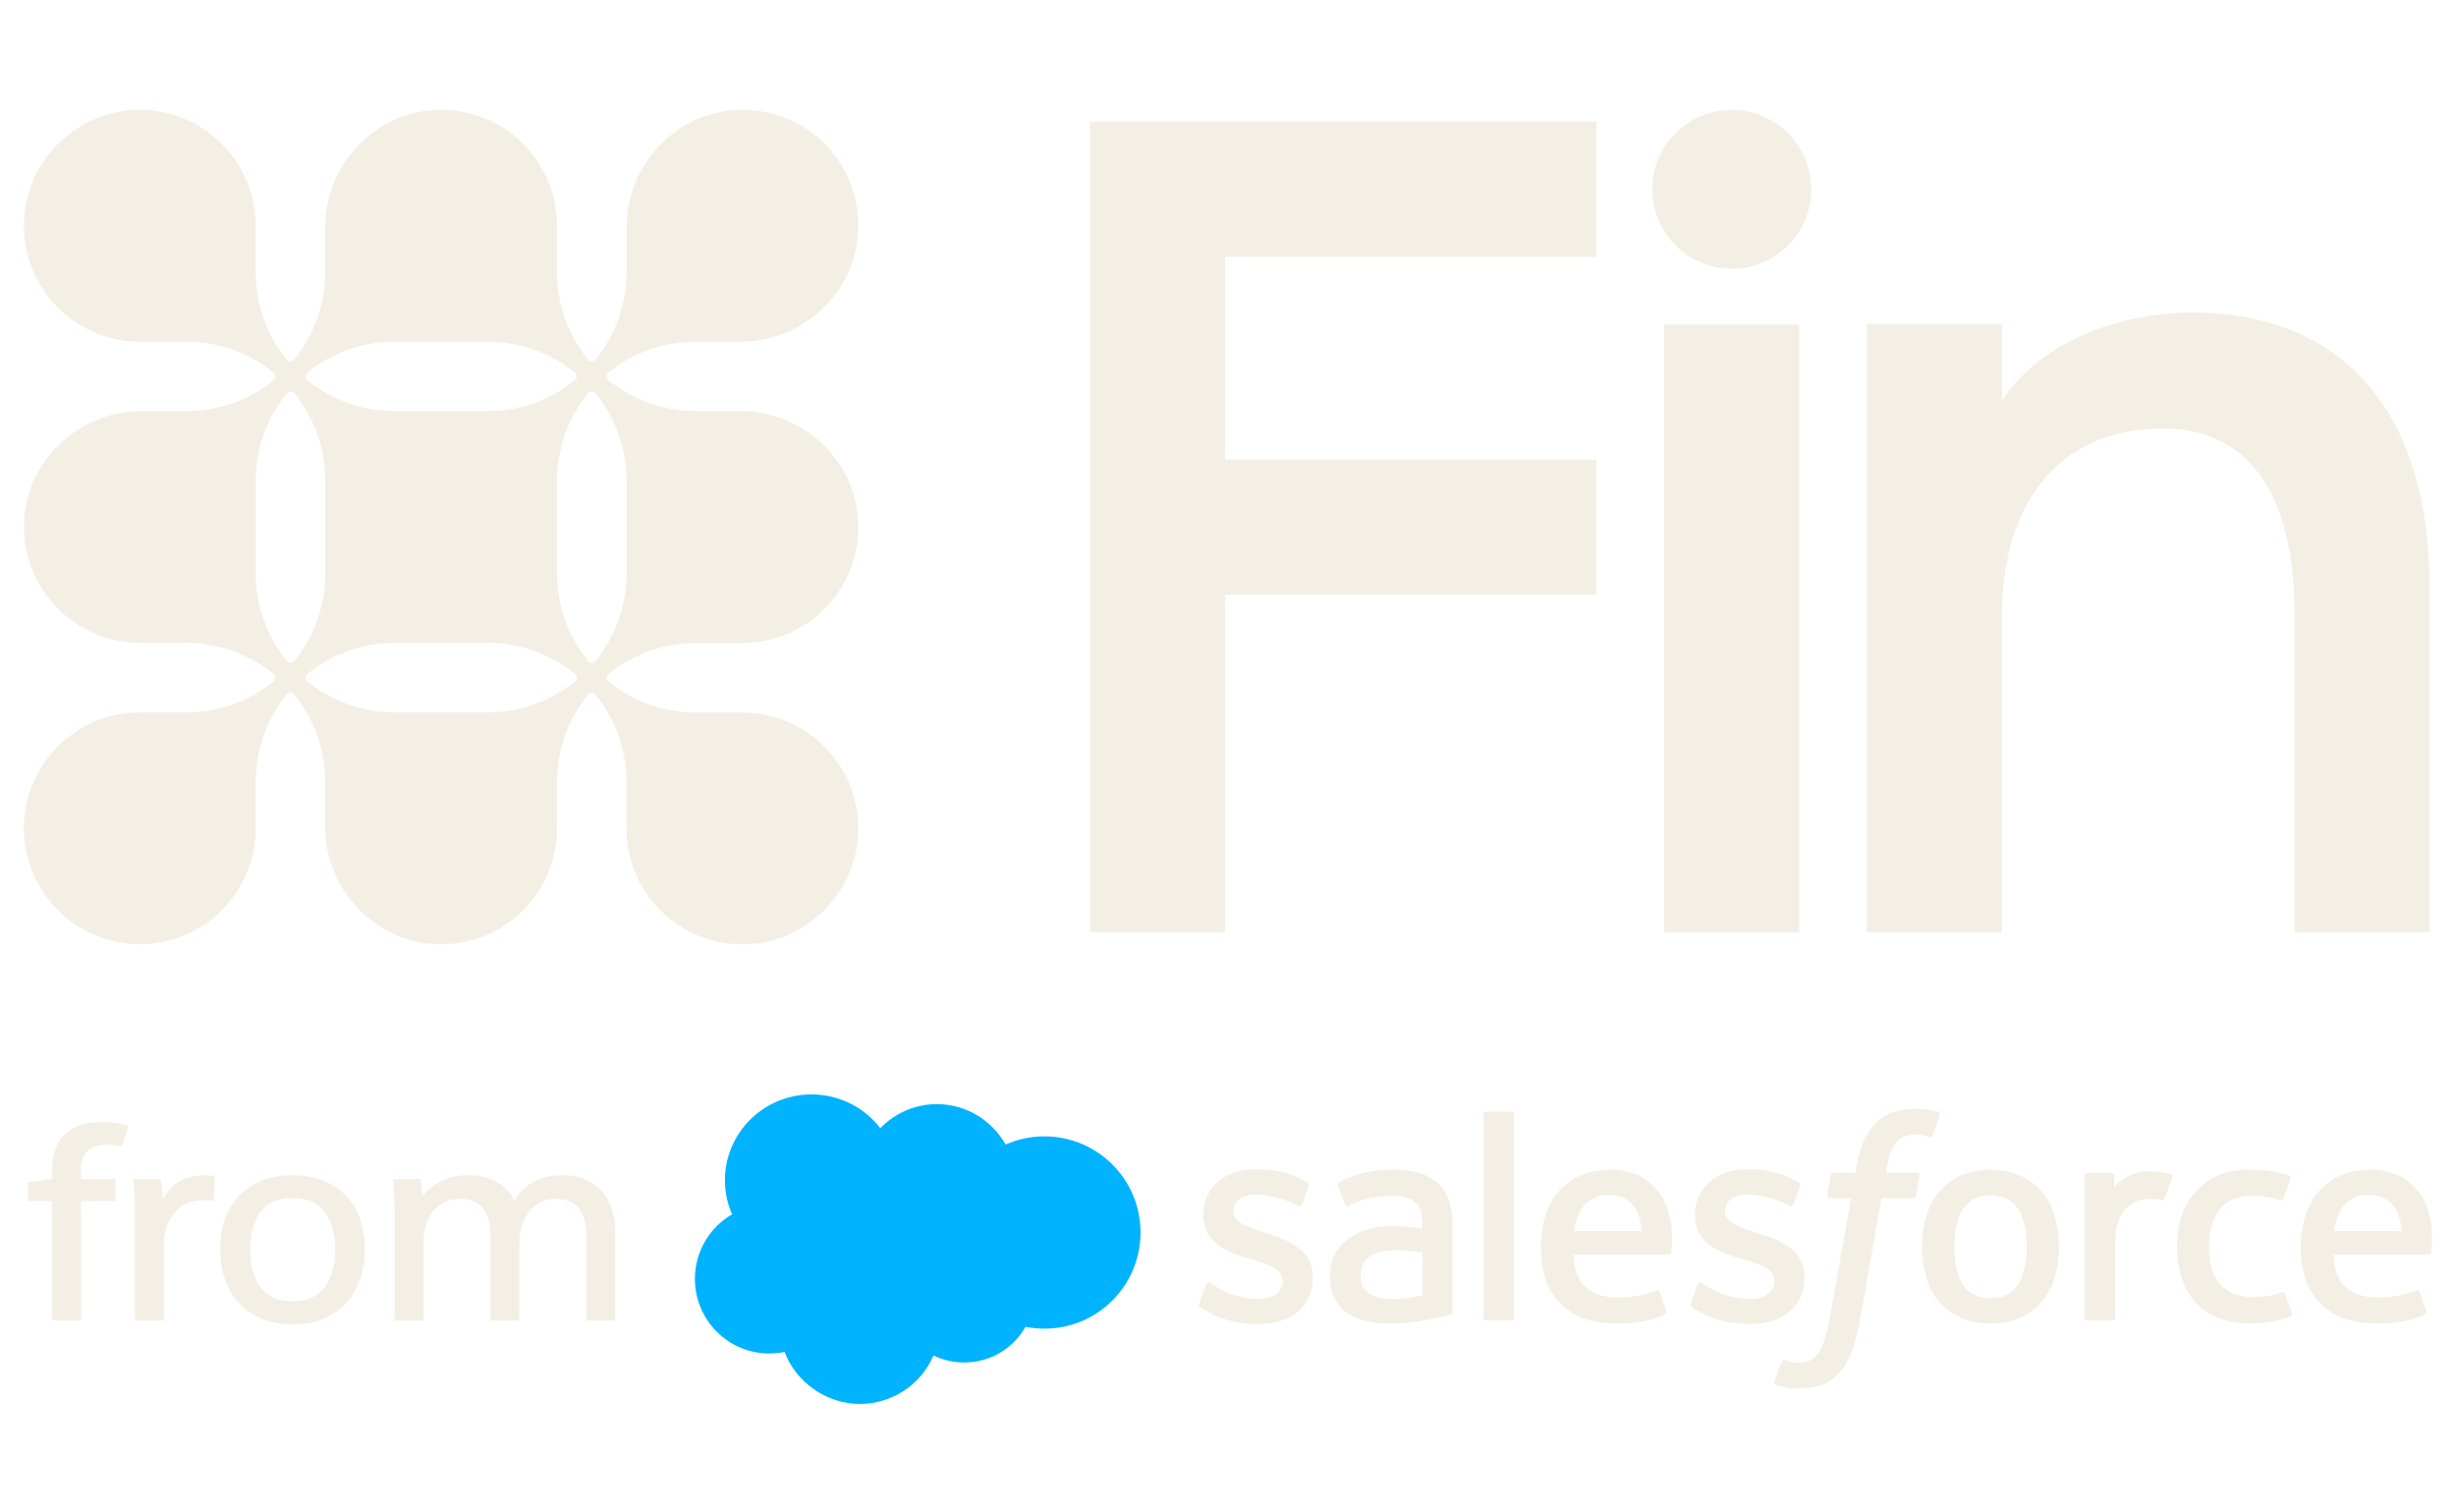
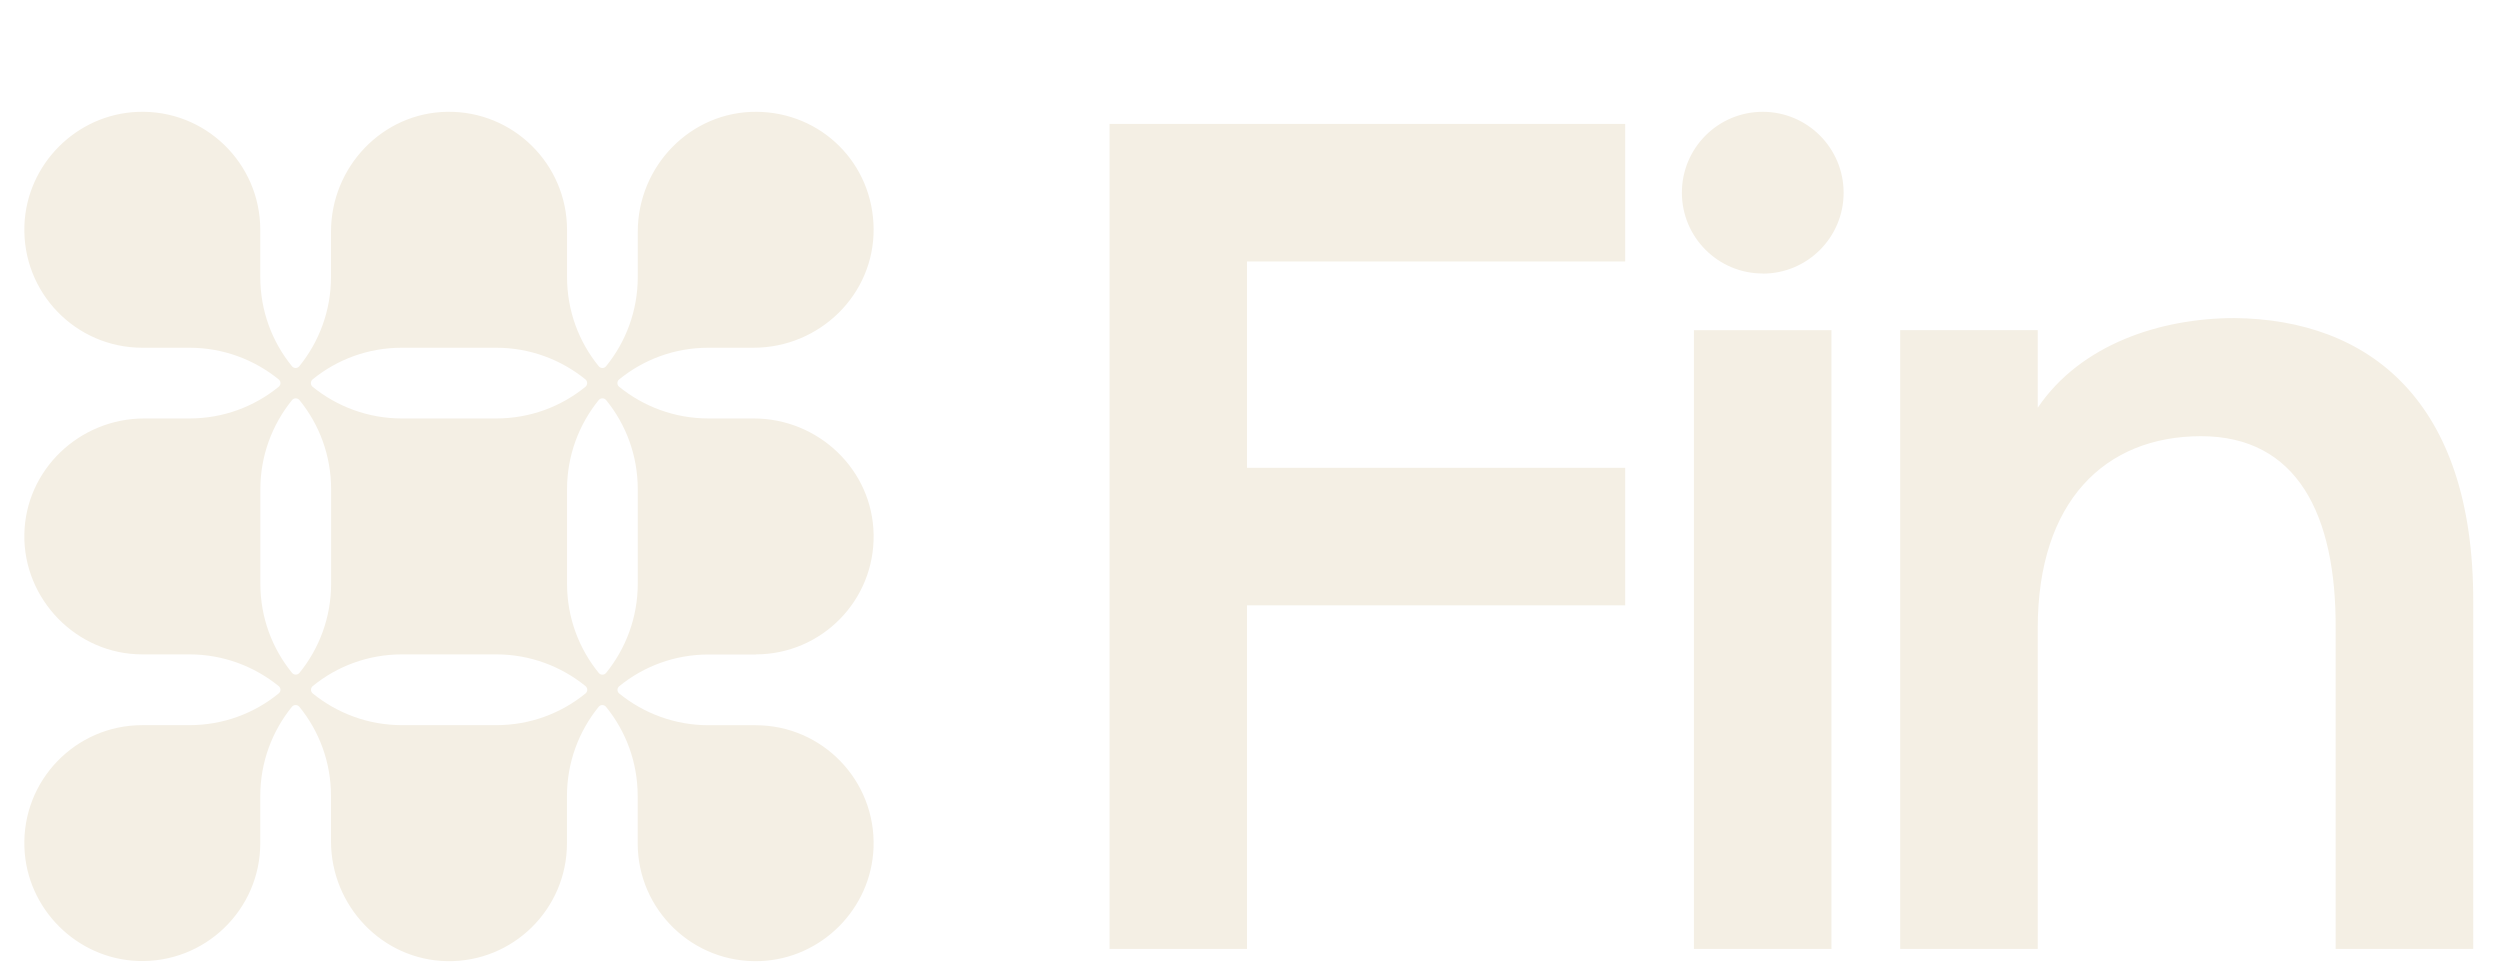
- <svg xmlns="http://www.w3.org/2000/svg" color="#F4EFE4" viewBox="0 0 65 40" fill="none" aria-hidden="true" class="h-12 w-auto">
+ <svg xmlns="http://www.w3.org/2000/svg" color="#F4EFE4" viewBox="0 0 65 25" fill="none" aria-hidden="true" class="h-12 w-auto">
  <path d="M19.648 17.014C21.36 17.014 22.744 15.613 22.714 13.896C22.686 12.214 21.28 10.88 19.596 10.88H18.419C17.541 10.88 16.733 10.57 16.099 10.057C16.037 10.007 16.037 9.914 16.099 9.864C16.733 9.348 17.538 9.041 18.419 9.041H19.593C21.305 9.041 22.727 7.664 22.714 5.952C22.701 4.24 21.348 2.919 19.671 2.907C17.959 2.894 16.582 4.316 16.582 6.027V7.201C16.582 8.08 16.272 8.888 15.759 9.521C15.709 9.584 15.616 9.584 15.566 9.521C15.051 8.888 14.743 8.082 14.743 7.201V5.975C14.741 4.263 13.339 2.879 11.622 2.907C9.94 2.934 8.606 4.343 8.606 6.025V7.201C8.606 8.08 8.296 8.888 7.783 9.521C7.733 9.584 7.64 9.584 7.59 9.521C7.075 8.888 6.767 8.082 6.767 7.201V5.975C6.767 4.24 5.33 2.841 3.581 2.909C1.992 2.969 0.695 4.266 0.635 5.855C0.57 7.604 1.967 9.041 3.699 9.041H4.925C5.803 9.041 6.612 9.351 7.245 9.864C7.308 9.914 7.308 10.007 7.245 10.057C6.612 10.572 5.806 10.88 4.925 10.88H3.749C2.069 10.88 0.66 12.214 0.633 13.896C0.605 15.578 1.987 17.014 3.699 17.014H4.925C5.803 17.014 6.612 17.325 7.245 17.838C7.308 17.888 7.308 17.98 7.245 18.03C6.612 18.546 5.806 18.854 4.925 18.854H3.699C1.964 18.854 0.568 20.293 0.635 22.04C0.695 23.629 1.992 24.925 3.581 24.985C5.328 25.05 6.767 23.654 6.767 21.922V20.696C6.767 19.817 7.077 19.009 7.59 18.376C7.64 18.316 7.733 18.316 7.783 18.376C8.299 19.009 8.606 19.815 8.606 20.696V21.872C8.606 23.554 9.94 24.96 11.622 24.99C13.339 25.02 14.741 23.636 14.741 21.924V20.698C14.741 19.82 15.051 19.011 15.564 18.378C15.614 18.316 15.707 18.316 15.757 18.378C16.272 19.011 16.58 19.817 16.58 20.698V21.924C16.58 23.659 18.019 25.055 19.766 24.988C21.355 24.928 22.651 23.631 22.712 22.042C22.777 20.295 21.38 18.856 19.648 18.856H18.422C17.544 18.856 16.735 18.546 16.102 18.033C16.039 17.983 16.039 17.89 16.102 17.84C16.735 17.325 17.541 17.017 18.422 17.017H19.651L19.648 17.014ZM10.448 9.041H12.901C13.779 9.041 14.588 9.351 15.221 9.864C15.281 9.914 15.281 10.007 15.221 10.057C14.588 10.572 13.782 10.88 12.901 10.88H10.448C9.57 10.88 8.762 10.57 8.128 10.057C8.068 10.007 8.068 9.914 8.128 9.864C8.762 9.348 9.567 9.041 10.448 9.041ZM6.769 13.948V12.722C6.769 11.844 7.08 11.035 7.593 10.402C7.643 10.342 7.735 10.342 7.786 10.402C8.301 11.035 8.609 11.841 8.609 12.722V15.175C8.609 16.053 8.301 16.861 7.786 17.495C7.735 17.555 7.643 17.555 7.593 17.495C7.077 16.861 6.769 16.056 6.769 15.175V13.948ZM12.903 18.854H10.451C9.572 18.854 8.764 18.543 8.131 18.03C8.071 17.98 8.071 17.888 8.131 17.838C8.764 17.322 9.57 17.014 10.451 17.014H12.903C13.782 17.014 14.59 17.325 15.223 17.838C15.284 17.888 15.284 17.98 15.223 18.03C14.59 18.546 13.784 18.854 12.903 18.854ZM16.582 13.948V15.175C16.582 16.053 16.272 16.861 15.759 17.495C15.709 17.557 15.616 17.557 15.566 17.495C15.051 16.861 14.743 16.056 14.743 15.175V12.722C14.743 11.844 15.053 11.035 15.566 10.402C15.616 10.342 15.709 10.342 15.759 10.402C16.275 11.035 16.582 11.841 16.582 12.722V13.948ZM47.618 24.672H44.042V8.585H47.618V24.675V24.672ZM32.424 24.672H28.848V3.222H42.255V6.798H32.422V12.162H42.255V15.738H32.422V24.675L32.424 24.672ZM52.981 10.595V8.583H49.405V24.672H52.981V16.331C52.981 13.035 54.731 11.341 57.226 11.341C59.721 11.341 60.745 13.37 60.727 16.349V24.672H64.304V15.66C64.321 10.39 61.566 8.307 58.102 8.27C56.162 8.27 54.095 8.958 52.984 10.597L52.981 10.595ZM45.831 7.114C46.993 7.114 47.934 6.173 47.934 5.011C47.934 3.85 46.993 2.907 45.831 2.907C44.67 2.907 43.729 3.848 43.729 5.009C43.729 6.17 44.67 7.111 45.831 7.111V7.114Z" fill="#F4EFE4" />
-   <path d="M23.299 29.857C23.68 29.464 24.209 29.22 24.795 29.22C25.573 29.22 26.253 29.65 26.614 30.29C26.929 30.15 27.277 30.073 27.643 30.073C29.047 30.073 30.185 31.212 30.185 32.617C30.185 34.023 29.047 35.162 27.643 35.162C27.471 35.162 27.304 35.145 27.142 35.113C26.823 35.677 26.216 36.057 25.519 36.057C25.228 36.057 24.952 35.991 24.706 35.872C24.384 36.626 23.631 37.154 22.754 37.154C21.877 37.154 21.063 36.581 20.764 35.777C20.634 35.804 20.498 35.819 20.359 35.819C19.272 35.819 18.391 34.935 18.391 33.845C18.391 33.114 18.787 32.477 19.375 32.136C19.253 31.859 19.186 31.554 19.186 31.233C19.187 29.98 20.212 28.963 21.478 28.963C22.221 28.963 22.881 29.314 23.299 29.857Z" fill="#00B3FF" />
-   <path d="M31.743 34.488C31.716 34.56 31.753 34.574 31.762 34.587C31.844 34.646 31.927 34.689 32.009 34.737C32.45 34.971 32.869 35.04 33.305 35.04C34.194 35.04 34.746 34.566 34.746 33.804V33.79C34.746 33.085 34.124 32.828 33.539 32.643L33.463 32.619C33.022 32.475 32.641 32.351 32.641 32.061V32.046C32.641 31.797 32.864 31.614 33.208 31.614C33.592 31.614 34.044 31.742 34.337 31.903C34.337 31.903 34.423 31.959 34.455 31.875C34.472 31.831 34.62 31.43 34.635 31.387C34.652 31.341 34.622 31.306 34.592 31.287C34.257 31.083 33.796 30.944 33.318 30.944H33.229C32.415 30.944 31.847 31.437 31.847 32.142V32.156C31.847 32.9 32.474 33.142 33.06 33.309L33.154 33.338C33.582 33.469 33.95 33.584 33.95 33.884V33.898C33.95 34.174 33.71 34.378 33.324 34.378C33.175 34.378 32.696 34.375 32.18 34.048C32.118 34.011 32.081 33.986 32.033 33.956C32.008 33.94 31.944 33.912 31.917 33.995L31.742 34.483L31.743 34.488Z" fill="#F4EFE4" />
-   <path d="M44.755 34.488C44.728 34.56 44.765 34.574 44.774 34.587C44.855 34.646 44.938 34.689 45.021 34.737C45.464 34.971 45.881 35.04 46.317 35.04C47.205 35.04 47.758 34.566 47.758 33.804V33.79C47.758 33.085 47.135 32.828 46.551 32.643L46.474 32.619C46.033 32.475 45.653 32.351 45.653 32.061V32.046C45.653 31.797 45.876 31.614 46.22 31.614C46.602 31.614 47.056 31.742 47.349 31.903C47.349 31.903 47.434 31.959 47.466 31.875C47.484 31.831 47.632 31.43 47.646 31.387C47.664 31.341 47.634 31.306 47.603 31.287C47.269 31.083 46.807 30.944 46.33 30.944H46.24C45.427 30.944 44.858 31.437 44.858 32.142V32.156C44.858 32.9 45.486 33.142 46.072 33.309L46.166 33.338C46.594 33.469 46.962 33.584 46.962 33.884V33.898C46.962 34.174 46.721 34.378 46.336 34.378C46.186 34.378 45.707 34.375 45.191 34.048C45.129 34.011 45.093 33.986 45.045 33.956C45.029 33.946 44.954 33.916 44.929 33.995L44.753 34.483L44.755 34.488Z" fill="#F4EFE4" />
-   <path d="M54.383 32.196C54.309 31.949 54.196 31.732 54.045 31.55C53.894 31.368 53.703 31.221 53.475 31.116C53.249 31.009 52.982 30.956 52.681 30.956C52.38 30.956 52.112 31.011 51.885 31.116C51.659 31.221 51.466 31.368 51.315 31.55C51.163 31.732 51.05 31.949 50.977 32.196C50.904 32.441 50.867 32.709 50.867 32.995C50.867 33.281 50.904 33.548 50.977 33.794C51.05 34.041 51.163 34.258 51.315 34.44C51.466 34.622 51.659 34.767 51.885 34.871C52.112 34.974 52.38 35.027 52.681 35.027C52.982 35.027 53.249 34.974 53.475 34.871C53.701 34.767 53.894 34.622 54.045 34.44C54.196 34.258 54.309 34.041 54.383 33.794C54.456 33.548 54.492 33.281 54.492 32.995C54.492 32.709 54.456 32.441 54.383 32.196ZM53.639 32.993C53.639 33.424 53.56 33.764 53.402 34.005C53.246 34.242 53.009 34.357 52.679 34.357C52.35 34.357 52.114 34.242 51.959 34.005C51.803 33.765 51.725 33.424 51.725 32.993C51.725 32.563 51.805 32.225 51.959 31.987C52.114 31.751 52.35 31.638 52.679 31.638C53.009 31.638 53.244 31.753 53.402 31.987C53.56 32.225 53.639 32.563 53.639 32.993Z" fill="#F4EFE4" />
-   <path fill-rule="evenodd" clip-rule="evenodd" d="M60.475 34.243C60.451 34.171 60.379 34.198 60.379 34.198C60.271 34.239 60.156 34.278 60.034 34.297C59.91 34.316 59.773 34.326 59.628 34.326C59.269 34.326 58.983 34.219 58.779 34.007C58.574 33.794 58.459 33.453 58.461 32.991C58.461 32.569 58.564 32.254 58.746 32.011C58.925 31.772 59.203 31.648 59.569 31.648C59.874 31.648 60.108 31.683 60.354 31.761C60.354 31.761 60.411 31.786 60.44 31.71C60.505 31.529 60.553 31.4 60.623 31.203C60.642 31.145 60.594 31.121 60.577 31.115C60.481 31.076 60.253 31.016 60.081 30.989C59.921 30.965 59.734 30.952 59.524 30.952C59.212 30.952 58.935 31.005 58.696 31.112C58.459 31.217 58.258 31.364 58.099 31.546C57.94 31.727 57.819 31.944 57.738 32.191C57.657 32.437 57.617 32.707 57.617 32.992C57.617 33.609 57.782 34.107 58.11 34.472C58.438 34.839 58.932 35.024 59.575 35.024C59.956 35.024 60.346 34.948 60.626 34.836C60.626 34.836 60.68 34.81 60.656 34.748L60.475 34.244V34.243Z" fill="#F4EFE4" />
-   <path fill-rule="evenodd" clip-rule="evenodd" d="M64.27 32.056C64.206 31.818 64.052 31.577 63.948 31.467C63.786 31.293 63.628 31.17 63.471 31.103C63.265 31.015 63.02 30.956 62.751 30.956C62.437 30.956 62.152 31.009 61.921 31.118C61.691 31.226 61.496 31.374 61.343 31.559C61.191 31.744 61.076 31.963 61.003 32.213C60.93 32.461 60.893 32.732 60.893 33.016C60.893 33.3 60.931 33.576 61.006 33.82C61.082 34.065 61.205 34.281 61.371 34.459C61.536 34.639 61.748 34.78 62.003 34.879C62.256 34.976 62.562 35.027 62.913 35.027C63.639 35.026 64.021 34.863 64.179 34.775C64.208 34.759 64.233 34.732 64.2 34.656L64.036 34.194C64.01 34.126 63.942 34.15 63.942 34.15C63.762 34.217 63.507 34.336 62.91 34.336C62.52 34.336 62.232 34.22 62.05 34.04C61.866 33.856 61.773 33.585 61.759 33.202H64.27C64.27 33.202 64.337 33.202 64.343 33.139C64.346 33.111 64.429 32.622 64.268 32.056H64.27ZM61.772 32.582C61.807 32.343 61.872 32.143 61.974 31.988C62.128 31.753 62.362 31.623 62.692 31.623C63.022 31.623 63.24 31.753 63.396 31.988C63.499 32.143 63.544 32.351 63.561 32.582H61.77H61.772Z" fill="#F4EFE4" />
-   <path fill-rule="evenodd" clip-rule="evenodd" d="M44.156 32.056C44.092 31.818 43.937 31.577 43.834 31.467C43.672 31.293 43.514 31.17 43.356 31.103C43.151 31.015 42.906 30.956 42.637 30.956C42.323 30.956 42.038 31.009 41.807 31.118C41.576 31.226 41.382 31.374 41.229 31.559C41.076 31.744 40.962 31.963 40.889 32.213C40.815 32.461 40.779 32.732 40.779 33.016C40.779 33.3 40.817 33.576 40.893 33.82C40.97 34.065 41.092 34.281 41.256 34.459C41.422 34.639 41.634 34.78 41.888 34.879C42.142 34.976 42.447 35.027 42.801 35.027C43.527 35.026 43.909 34.863 44.066 34.775C44.093 34.759 44.12 34.732 44.087 34.656L43.923 34.194C43.898 34.126 43.829 34.15 43.829 34.15C43.649 34.217 43.395 34.336 42.797 34.336C42.409 34.336 42.119 34.22 41.938 34.04C41.753 33.856 41.661 33.585 41.646 33.202H44.157C44.157 33.202 44.224 33.202 44.23 33.139C44.234 33.111 44.316 32.622 44.156 32.056ZM41.657 32.582C41.693 32.343 41.758 32.143 41.86 31.988C42.014 31.753 42.248 31.623 42.578 31.623C42.907 31.623 43.126 31.753 43.282 31.988C43.385 32.143 43.429 32.351 43.447 32.582H41.656H41.657Z" fill="#F4EFE4" />
-   <path d="M37.228 32.461C37.126 32.453 36.994 32.449 36.837 32.449C36.622 32.449 36.413 32.477 36.219 32.529C36.023 32.582 35.846 32.665 35.695 32.773C35.542 32.883 35.42 33.022 35.33 33.188C35.241 33.354 35.197 33.548 35.197 33.769C35.197 33.989 35.235 34.185 35.311 34.343C35.388 34.502 35.498 34.635 35.639 34.737C35.779 34.839 35.951 34.914 36.15 34.958C36.348 35.003 36.571 35.027 36.816 35.027C37.074 35.027 37.33 35.005 37.578 34.963C37.825 34.922 38.128 34.859 38.211 34.84C38.295 34.821 38.387 34.796 38.387 34.796C38.449 34.78 38.445 34.713 38.445 34.713V32.411C38.445 31.907 38.309 31.532 38.043 31.301C37.779 31.07 37.392 30.953 36.889 30.953C36.701 30.953 36.397 30.979 36.216 31.015C36.216 31.015 35.668 31.122 35.442 31.299C35.442 31.299 35.392 31.33 35.419 31.4L35.598 31.878C35.62 31.941 35.681 31.92 35.681 31.92C35.681 31.92 35.7 31.912 35.722 31.899C36.205 31.636 36.816 31.644 36.816 31.644C37.087 31.644 37.297 31.698 37.437 31.807C37.574 31.912 37.644 32.071 37.644 32.406V32.513C37.429 32.481 37.23 32.464 37.23 32.464L37.228 32.461ZM36.228 34.23C36.13 34.151 36.115 34.131 36.084 34.08C36.034 34.003 36.009 33.893 36.009 33.753C36.009 33.532 36.082 33.373 36.233 33.266C36.233 33.266 36.45 33.078 36.962 33.084C37.322 33.089 37.644 33.142 37.644 33.142V34.285C37.644 34.285 37.325 34.354 36.965 34.376C36.454 34.407 36.228 34.23 36.23 34.23H36.228Z" fill="#F4EFE4" />
-   <path fill-rule="evenodd" clip-rule="evenodd" d="M57.485 31.164C57.504 31.107 57.464 31.079 57.447 31.073C57.404 31.057 57.191 31.012 57.027 31.001C56.711 30.982 56.536 31.035 56.379 31.105C56.223 31.175 56.051 31.288 55.953 31.419V31.113C55.953 31.072 55.923 31.036 55.882 31.036H55.239C55.197 31.036 55.167 31.07 55.167 31.113V34.866C55.167 34.908 55.2 34.943 55.243 34.943H55.904C55.946 34.943 55.981 34.909 55.981 34.866V32.992C55.981 32.74 56.009 32.489 56.063 32.332C56.117 32.175 56.192 32.051 56.283 31.962C56.374 31.872 56.479 31.81 56.593 31.775C56.71 31.74 56.839 31.727 56.931 31.727C57.062 31.727 57.206 31.761 57.206 31.761C57.254 31.765 57.281 31.737 57.299 31.692C57.342 31.577 57.464 31.233 57.488 31.164H57.485Z" fill="#F4EFE4" />
-   <path fill-rule="evenodd" clip-rule="evenodd" d="M51.292 29.425C51.213 29.4 51.139 29.384 51.044 29.366C50.947 29.349 50.832 29.339 50.703 29.339C50.249 29.339 49.891 29.468 49.64 29.722C49.39 29.974 49.219 30.358 49.135 30.862L49.105 31.033H48.535C48.535 31.033 48.465 31.03 48.45 31.106L48.356 31.63C48.35 31.679 48.371 31.711 48.439 31.711H48.993L48.43 34.86C48.385 35.113 48.336 35.322 48.28 35.48C48.224 35.636 48.17 35.753 48.105 35.837C48.041 35.919 47.979 35.979 47.876 36.016C47.79 36.045 47.689 36.059 47.58 36.059C47.519 36.059 47.438 36.05 47.377 36.037C47.318 36.026 47.287 36.011 47.242 35.992C47.242 35.992 47.177 35.967 47.151 36.032C47.13 36.085 46.983 36.493 46.965 36.544C46.947 36.593 46.973 36.633 47.003 36.644C47.076 36.672 47.132 36.688 47.232 36.711C47.373 36.745 47.49 36.746 47.6 36.746C47.831 36.746 48.043 36.715 48.216 36.651C48.393 36.587 48.546 36.477 48.681 36.327C48.828 36.164 48.92 35.995 49.008 35.764C49.095 35.534 49.168 35.25 49.229 34.919L49.794 31.711H50.622C50.622 31.711 50.692 31.714 50.706 31.638L50.8 31.114C50.807 31.065 50.786 31.033 50.718 31.033H49.915C49.92 31.015 49.955 30.732 50.047 30.465C50.087 30.352 50.16 30.259 50.224 30.197C50.286 30.135 50.356 30.092 50.434 30.066C50.514 30.041 50.605 30.028 50.703 30.028C50.778 30.028 50.853 30.038 50.91 30.049C50.988 30.065 51.019 30.074 51.039 30.081C51.12 30.106 51.132 30.081 51.147 30.043L51.34 29.515C51.359 29.457 51.311 29.433 51.294 29.427L51.292 29.425Z" fill="#F4EFE4" />
-   <path fill-rule="evenodd" clip-rule="evenodd" d="M40.072 34.867C40.072 34.909 40.042 34.944 40.001 34.944H39.335C39.294 34.944 39.263 34.91 39.263 34.867V29.497C39.263 29.455 39.294 29.42 39.335 29.42H40.001C40.042 29.42 40.072 29.454 40.072 29.497V34.867Z" fill="#F4EFE4" />
-   <path d="M3.401 29.798L3.226 30.344C3.11 30.31 2.957 30.293 2.767 30.293C2.35 30.308 2.141 30.538 2.141 30.985V31.204H3.059V31.786H2.141V34.948H1.376V31.786H0.742V31.291L1.376 31.204V30.956C1.376 30.558 1.485 30.25 1.704 30.031C1.922 29.808 2.255 29.694 2.702 29.689C2.944 29.689 3.178 29.725 3.401 29.798ZM3.574 32.049C3.574 31.772 3.557 31.49 3.523 31.204H4.251C4.285 31.408 4.305 31.58 4.31 31.721H4.324C4.431 31.522 4.574 31.369 4.754 31.262C4.939 31.155 5.177 31.102 5.468 31.102C5.512 31.102 5.584 31.109 5.686 31.124L5.65 31.786C5.577 31.772 5.492 31.765 5.395 31.765C5.06 31.765 4.8 31.876 4.616 32.1C4.431 32.323 4.339 32.609 4.339 32.959V34.948H3.574V32.049ZM9.658 33.061C9.658 33.45 9.581 33.794 9.425 34.096C9.275 34.397 9.054 34.632 8.762 34.802C8.476 34.967 8.133 35.05 7.735 35.05C7.342 35.05 7.002 34.965 6.716 34.795C6.429 34.625 6.208 34.392 6.053 34.096C5.902 33.794 5.827 33.45 5.827 33.061C5.827 32.668 5.902 32.325 6.053 32.034C6.203 31.738 6.422 31.51 6.708 31.349C6.995 31.184 7.337 31.102 7.735 31.102C8.138 31.102 8.483 31.184 8.77 31.349C9.061 31.51 9.282 31.738 9.432 32.034C9.583 32.325 9.658 32.668 9.658 33.061ZM6.621 33.061C6.621 33.479 6.711 33.814 6.89 34.066C7.075 34.314 7.357 34.438 7.735 34.438C8.124 34.438 8.41 34.314 8.595 34.066C8.779 33.814 8.872 33.479 8.872 33.061C8.872 32.648 8.779 32.321 8.595 32.078C8.41 31.83 8.124 31.706 7.735 31.706C7.352 31.706 7.07 31.83 6.89 32.078C6.711 32.321 6.621 32.648 6.621 33.061ZM10.446 32.049C10.446 31.772 10.429 31.49 10.395 31.204H11.123C11.152 31.349 11.172 31.493 11.181 31.633H11.196C11.322 31.478 11.485 31.352 11.684 31.255C11.883 31.153 12.116 31.102 12.383 31.102C12.689 31.102 12.942 31.16 13.141 31.276C13.345 31.393 13.498 31.551 13.6 31.75H13.614C13.901 31.318 14.326 31.102 14.889 31.102C15.2 31.102 15.46 31.17 15.668 31.306C15.877 31.437 16.03 31.614 16.127 31.837C16.229 32.056 16.28 32.294 16.28 32.551V34.948H15.515V32.66C15.515 32.389 15.452 32.165 15.326 31.99C15.2 31.816 14.996 31.728 14.714 31.728C14.413 31.728 14.175 31.845 14 32.078C13.831 32.306 13.745 32.583 13.745 32.908V34.948H12.981V32.617C12.981 32.369 12.915 32.16 12.784 31.99C12.653 31.816 12.451 31.728 12.179 31.728C11.878 31.728 11.64 31.835 11.466 32.049C11.296 32.257 11.211 32.52 11.211 32.835V34.948H10.446V32.049Z" fill="#F4EFE4" />
</svg>
